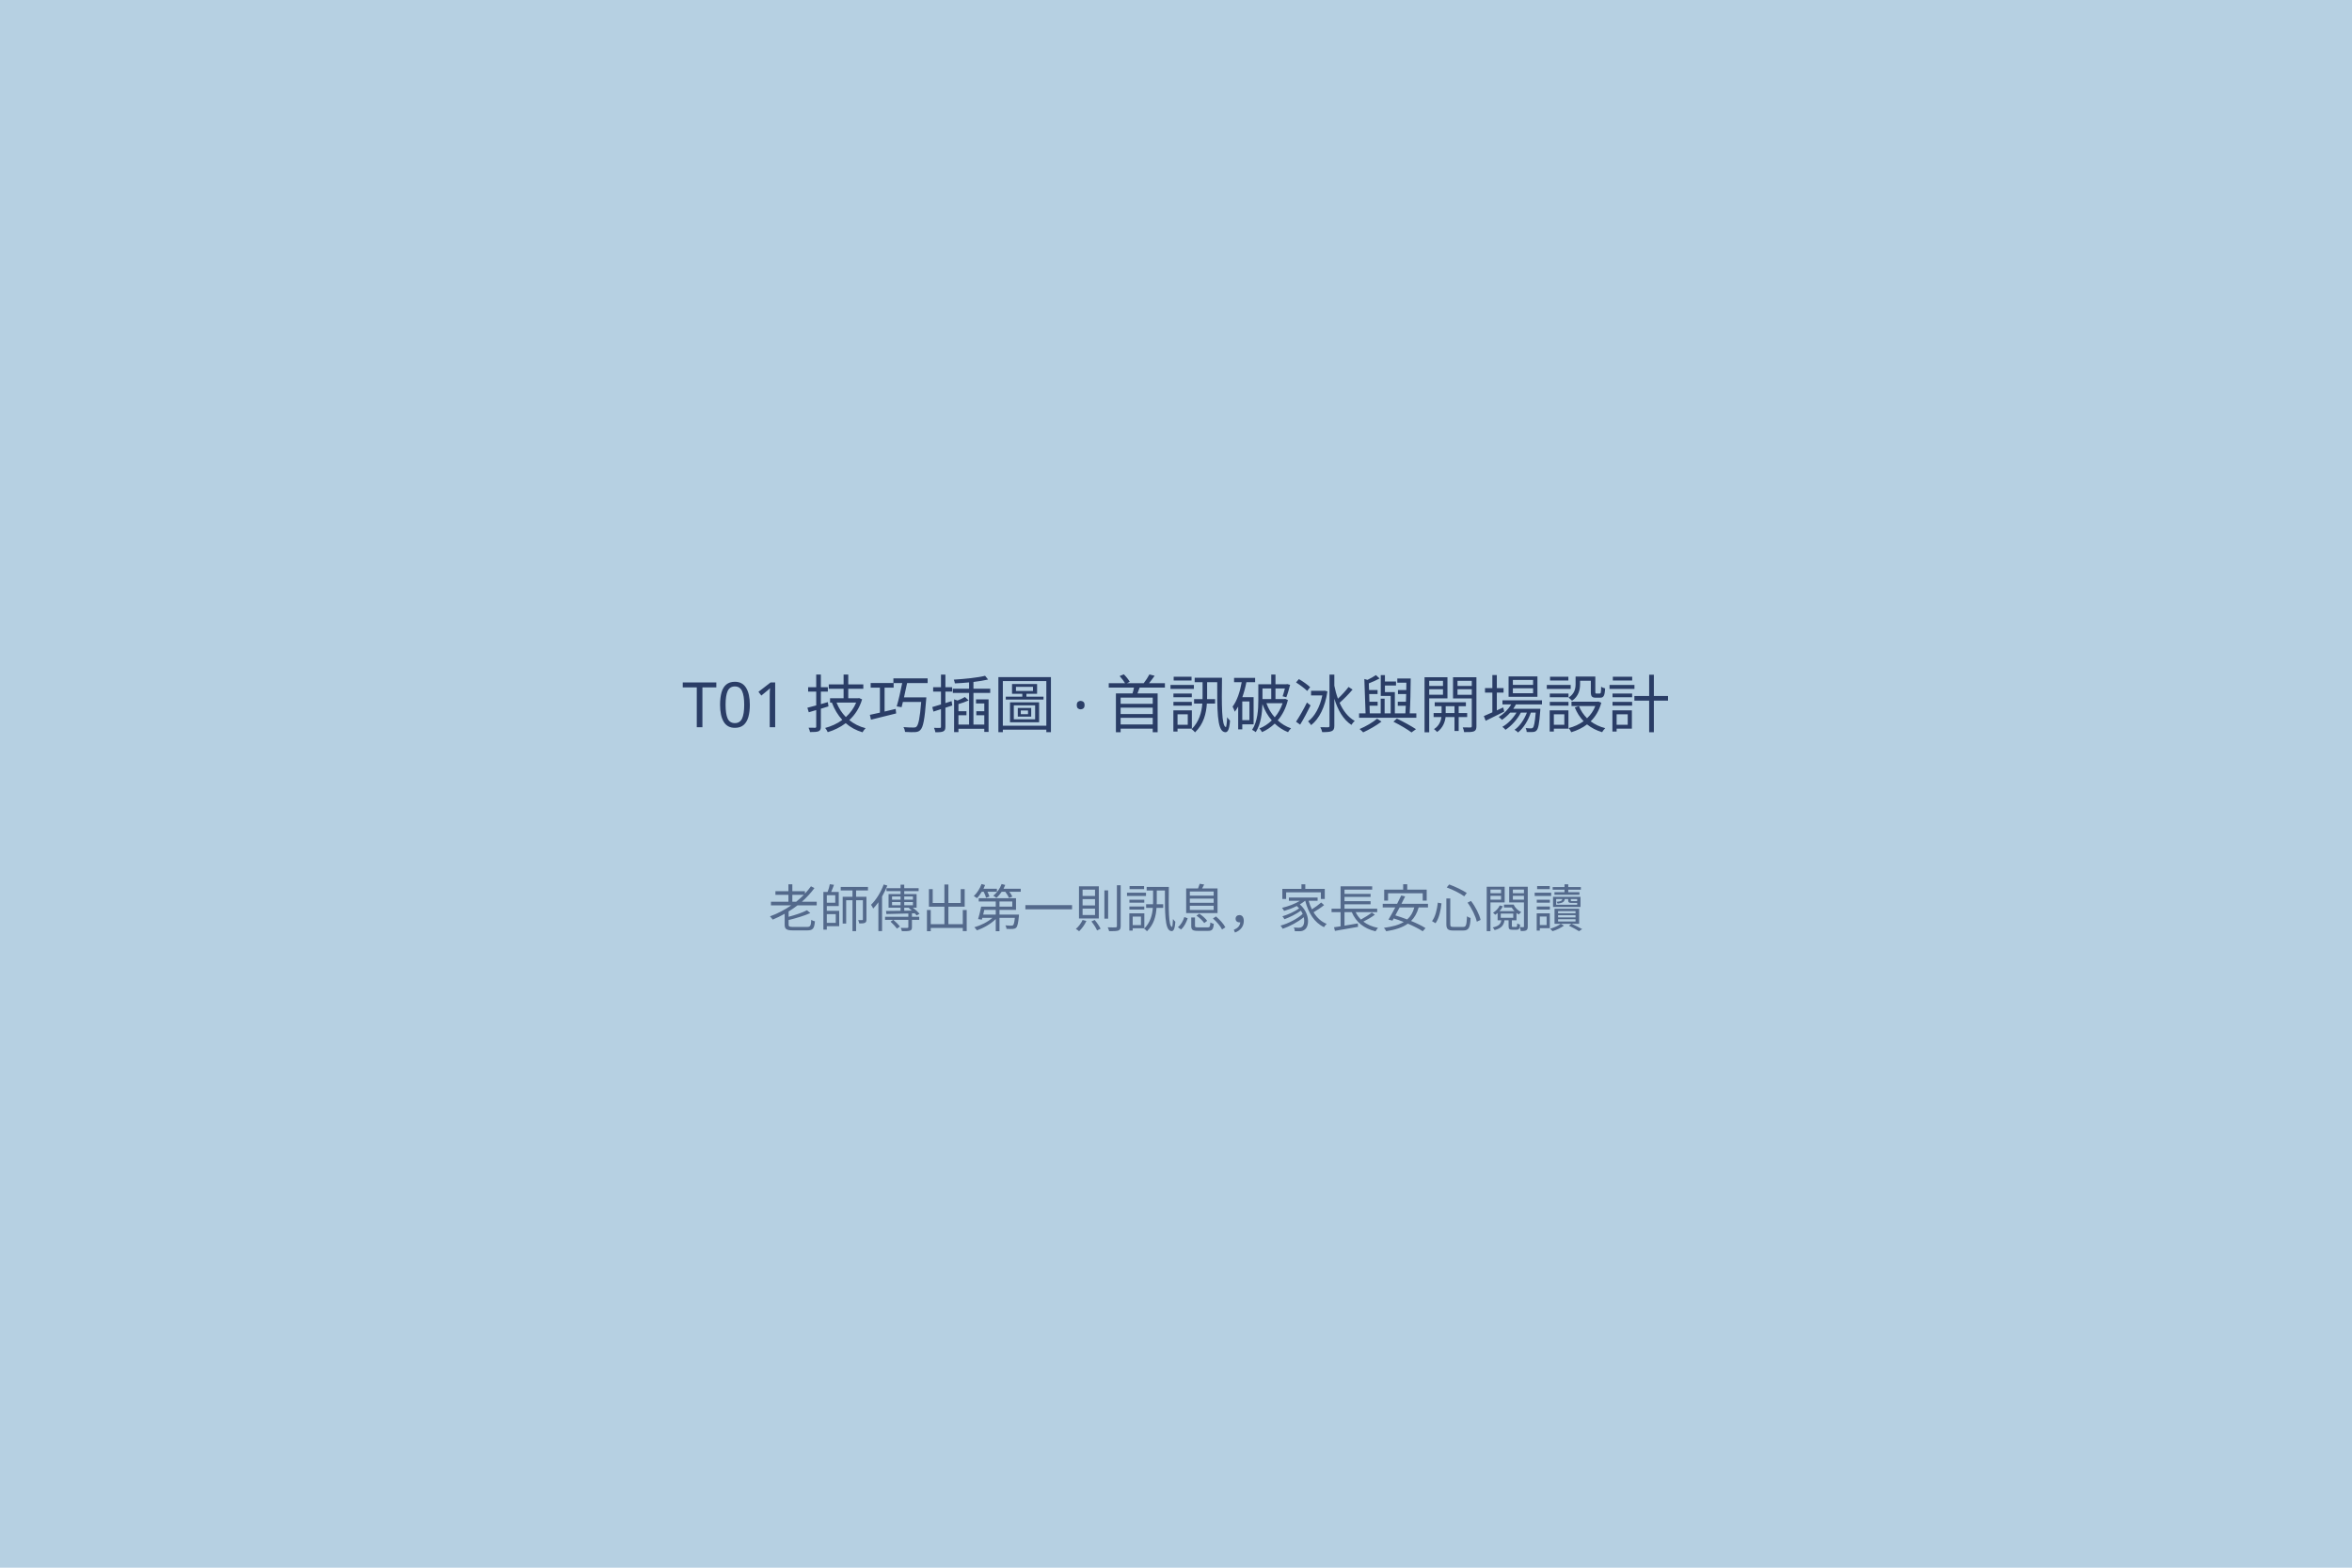
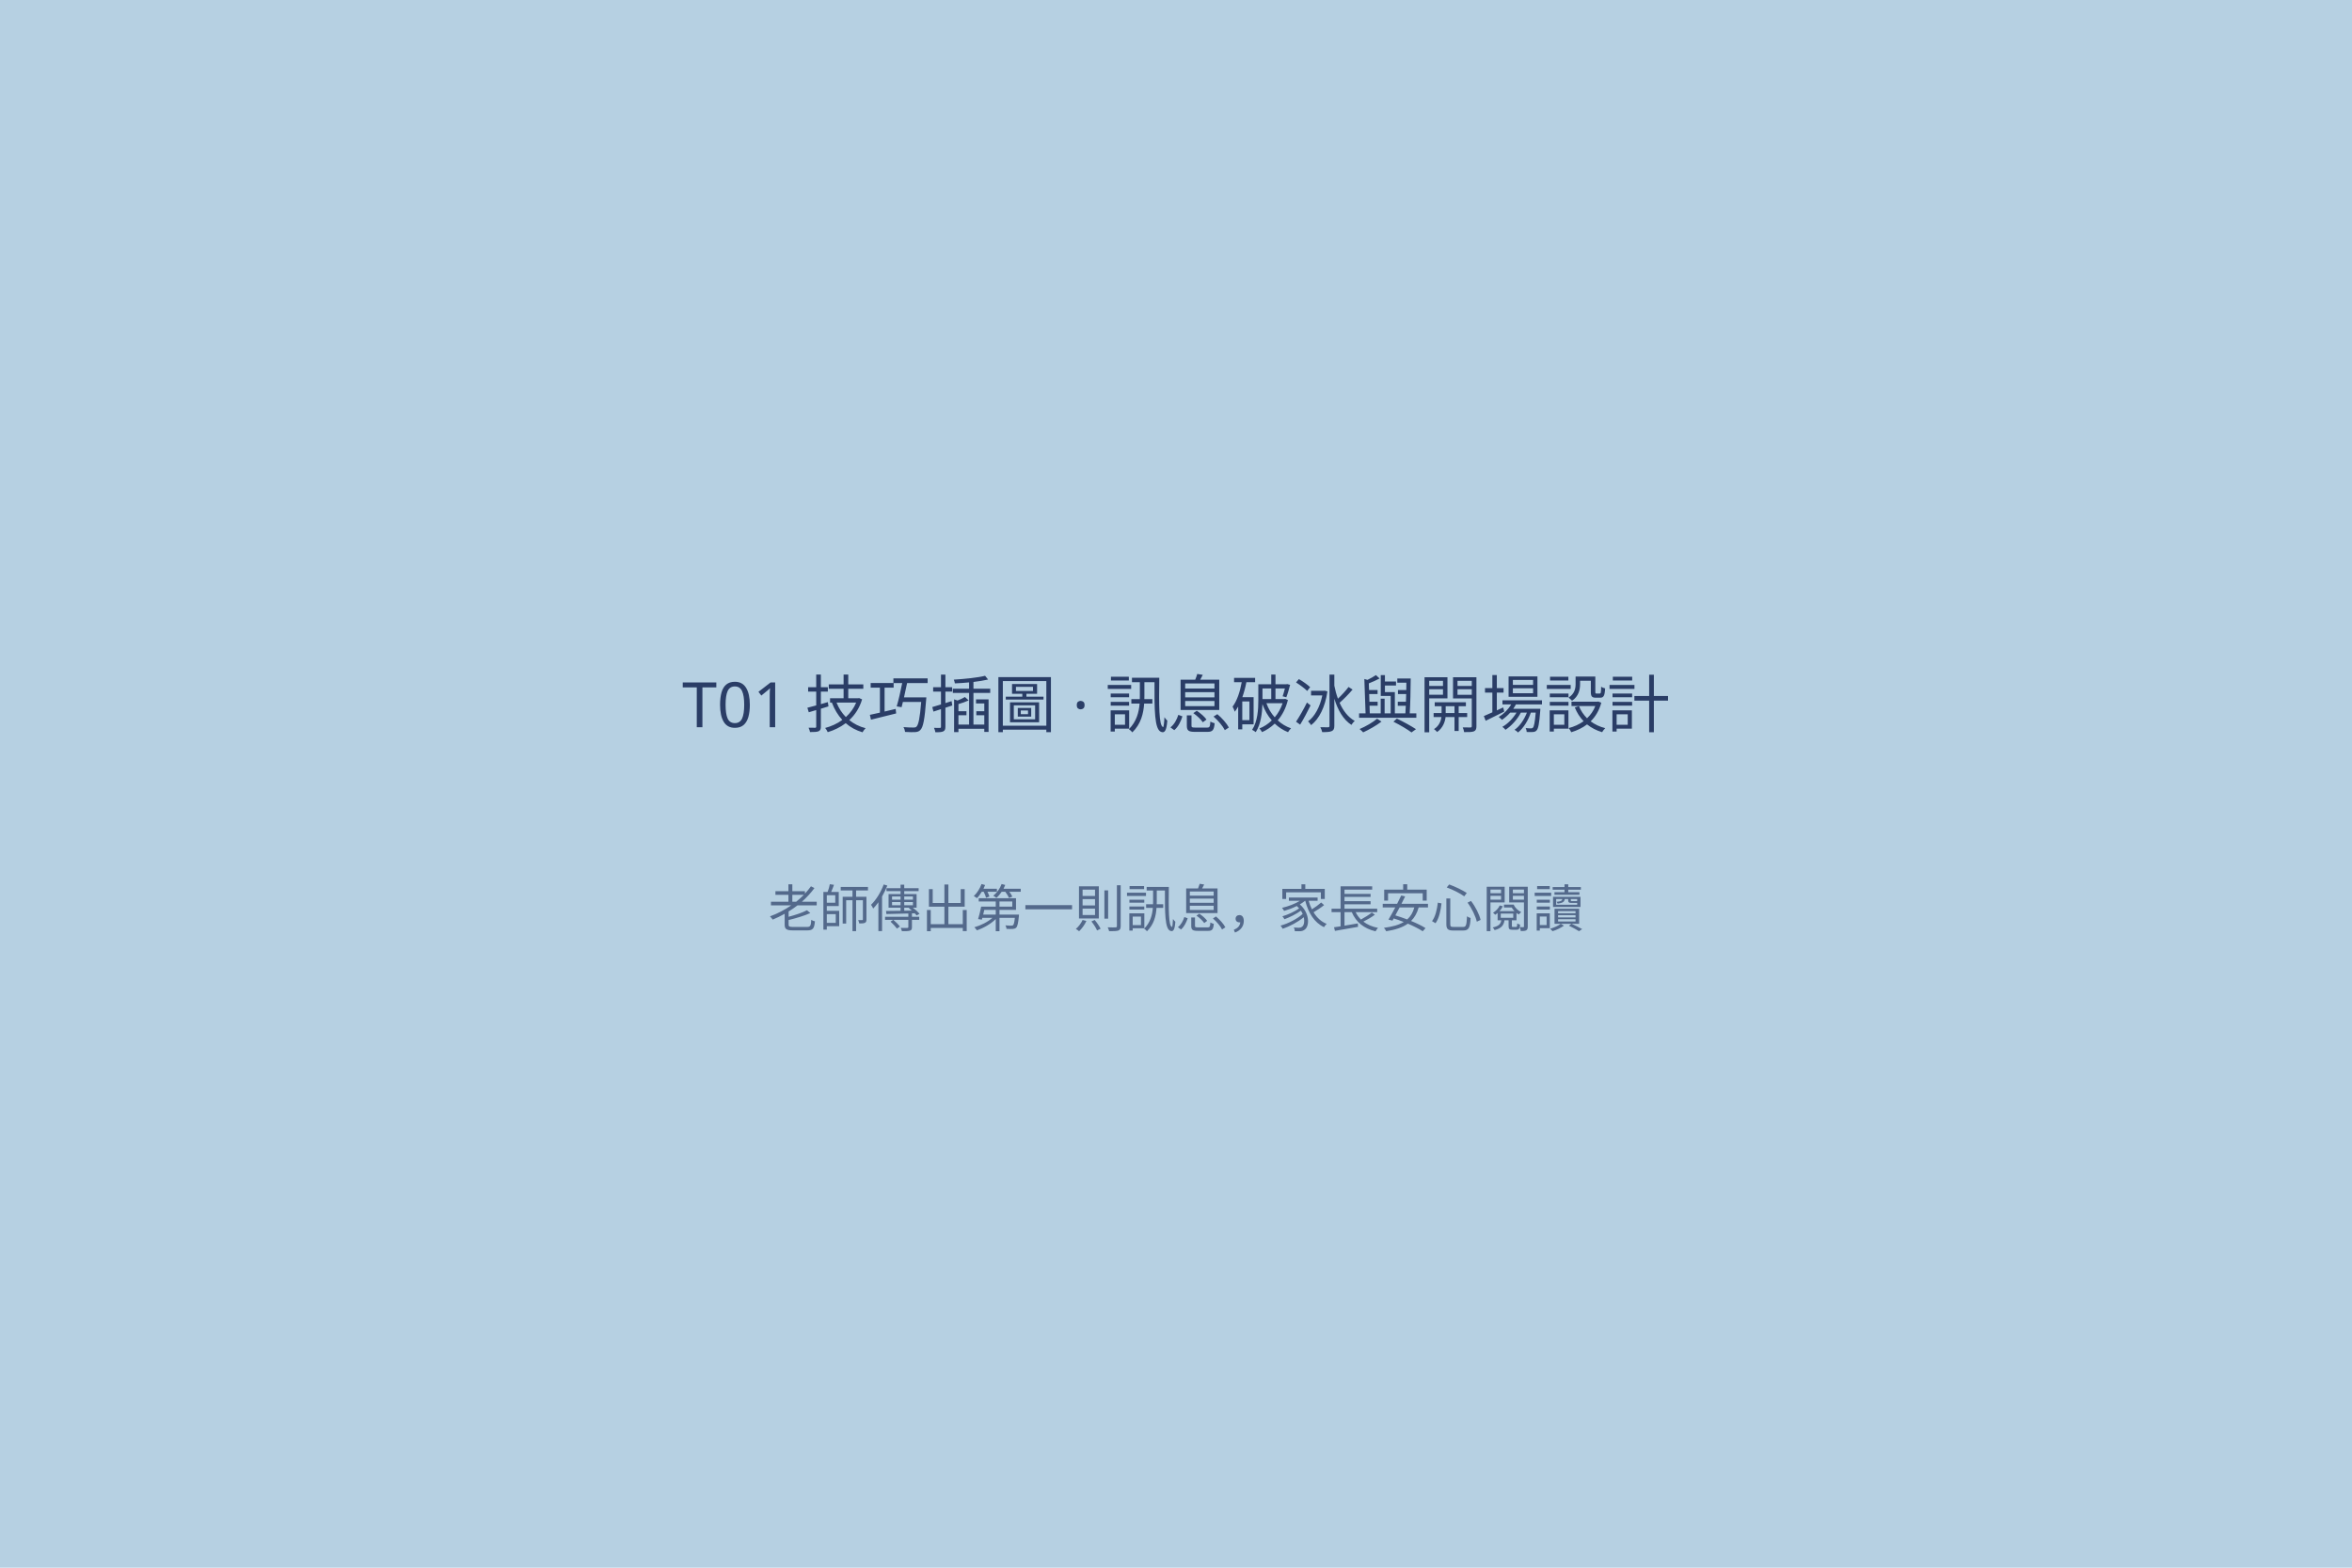
<svg xmlns="http://www.w3.org/2000/svg" width="600" height="400" viewBox="0 0 600 400">
  <rect width="600" height="400" fill="#B6D0E2" />
-   <text x="50%" y="45%" font-family="sans-serif" font-size="16" fill="#2A3D66" text-anchor="middle" dominant-baseline="middle" font-weight="500">T01 技巧插圖 · 首訊破冰與開場設計</text>
+   <text x="50%" y="45%" font-family="sans-serif" font-size="16" fill="#2A3D66" text-anchor="middle" dominant-baseline="middle" font-weight="500">T01 技巧插圖 · 訊息破冰與開場設計</text>
  <text x="50%" y="58%" font-family="sans-serif" font-size="13" fill="#2A3D66" text-anchor="middle" dominant-baseline="middle" opacity="0.7">老師傳出第一則訊息，家長安心閱讀</text>
</svg>
